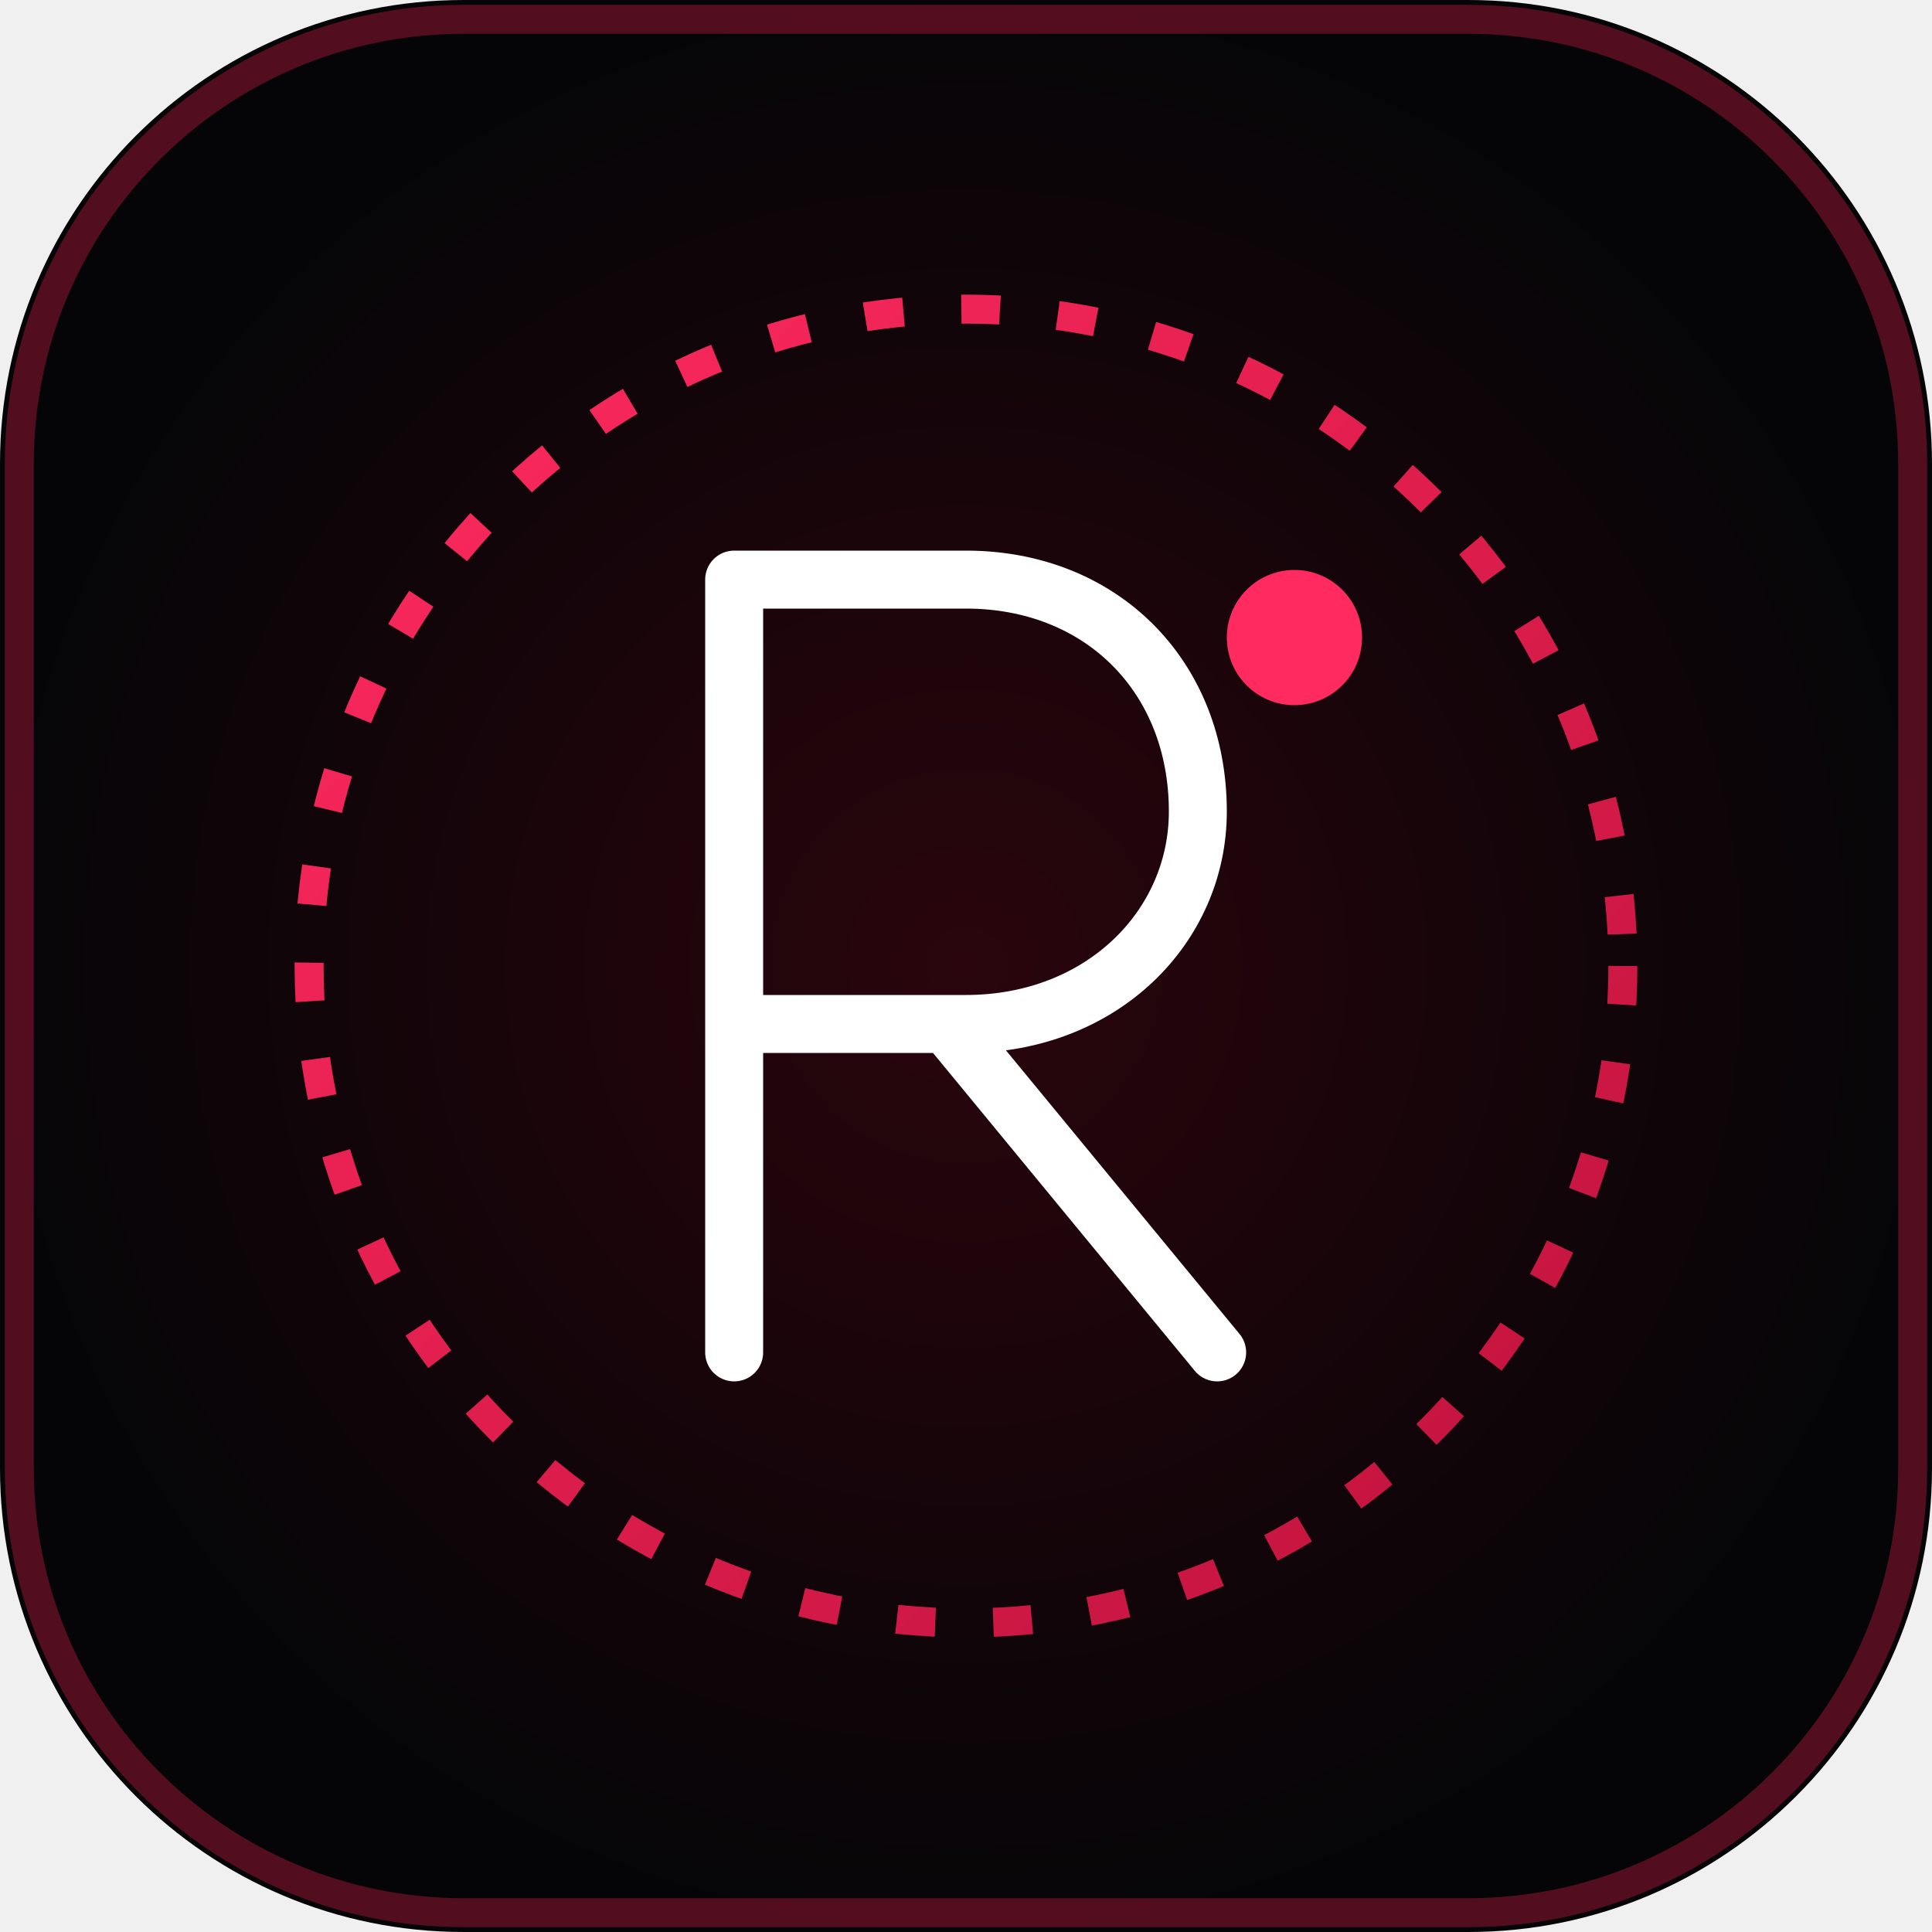
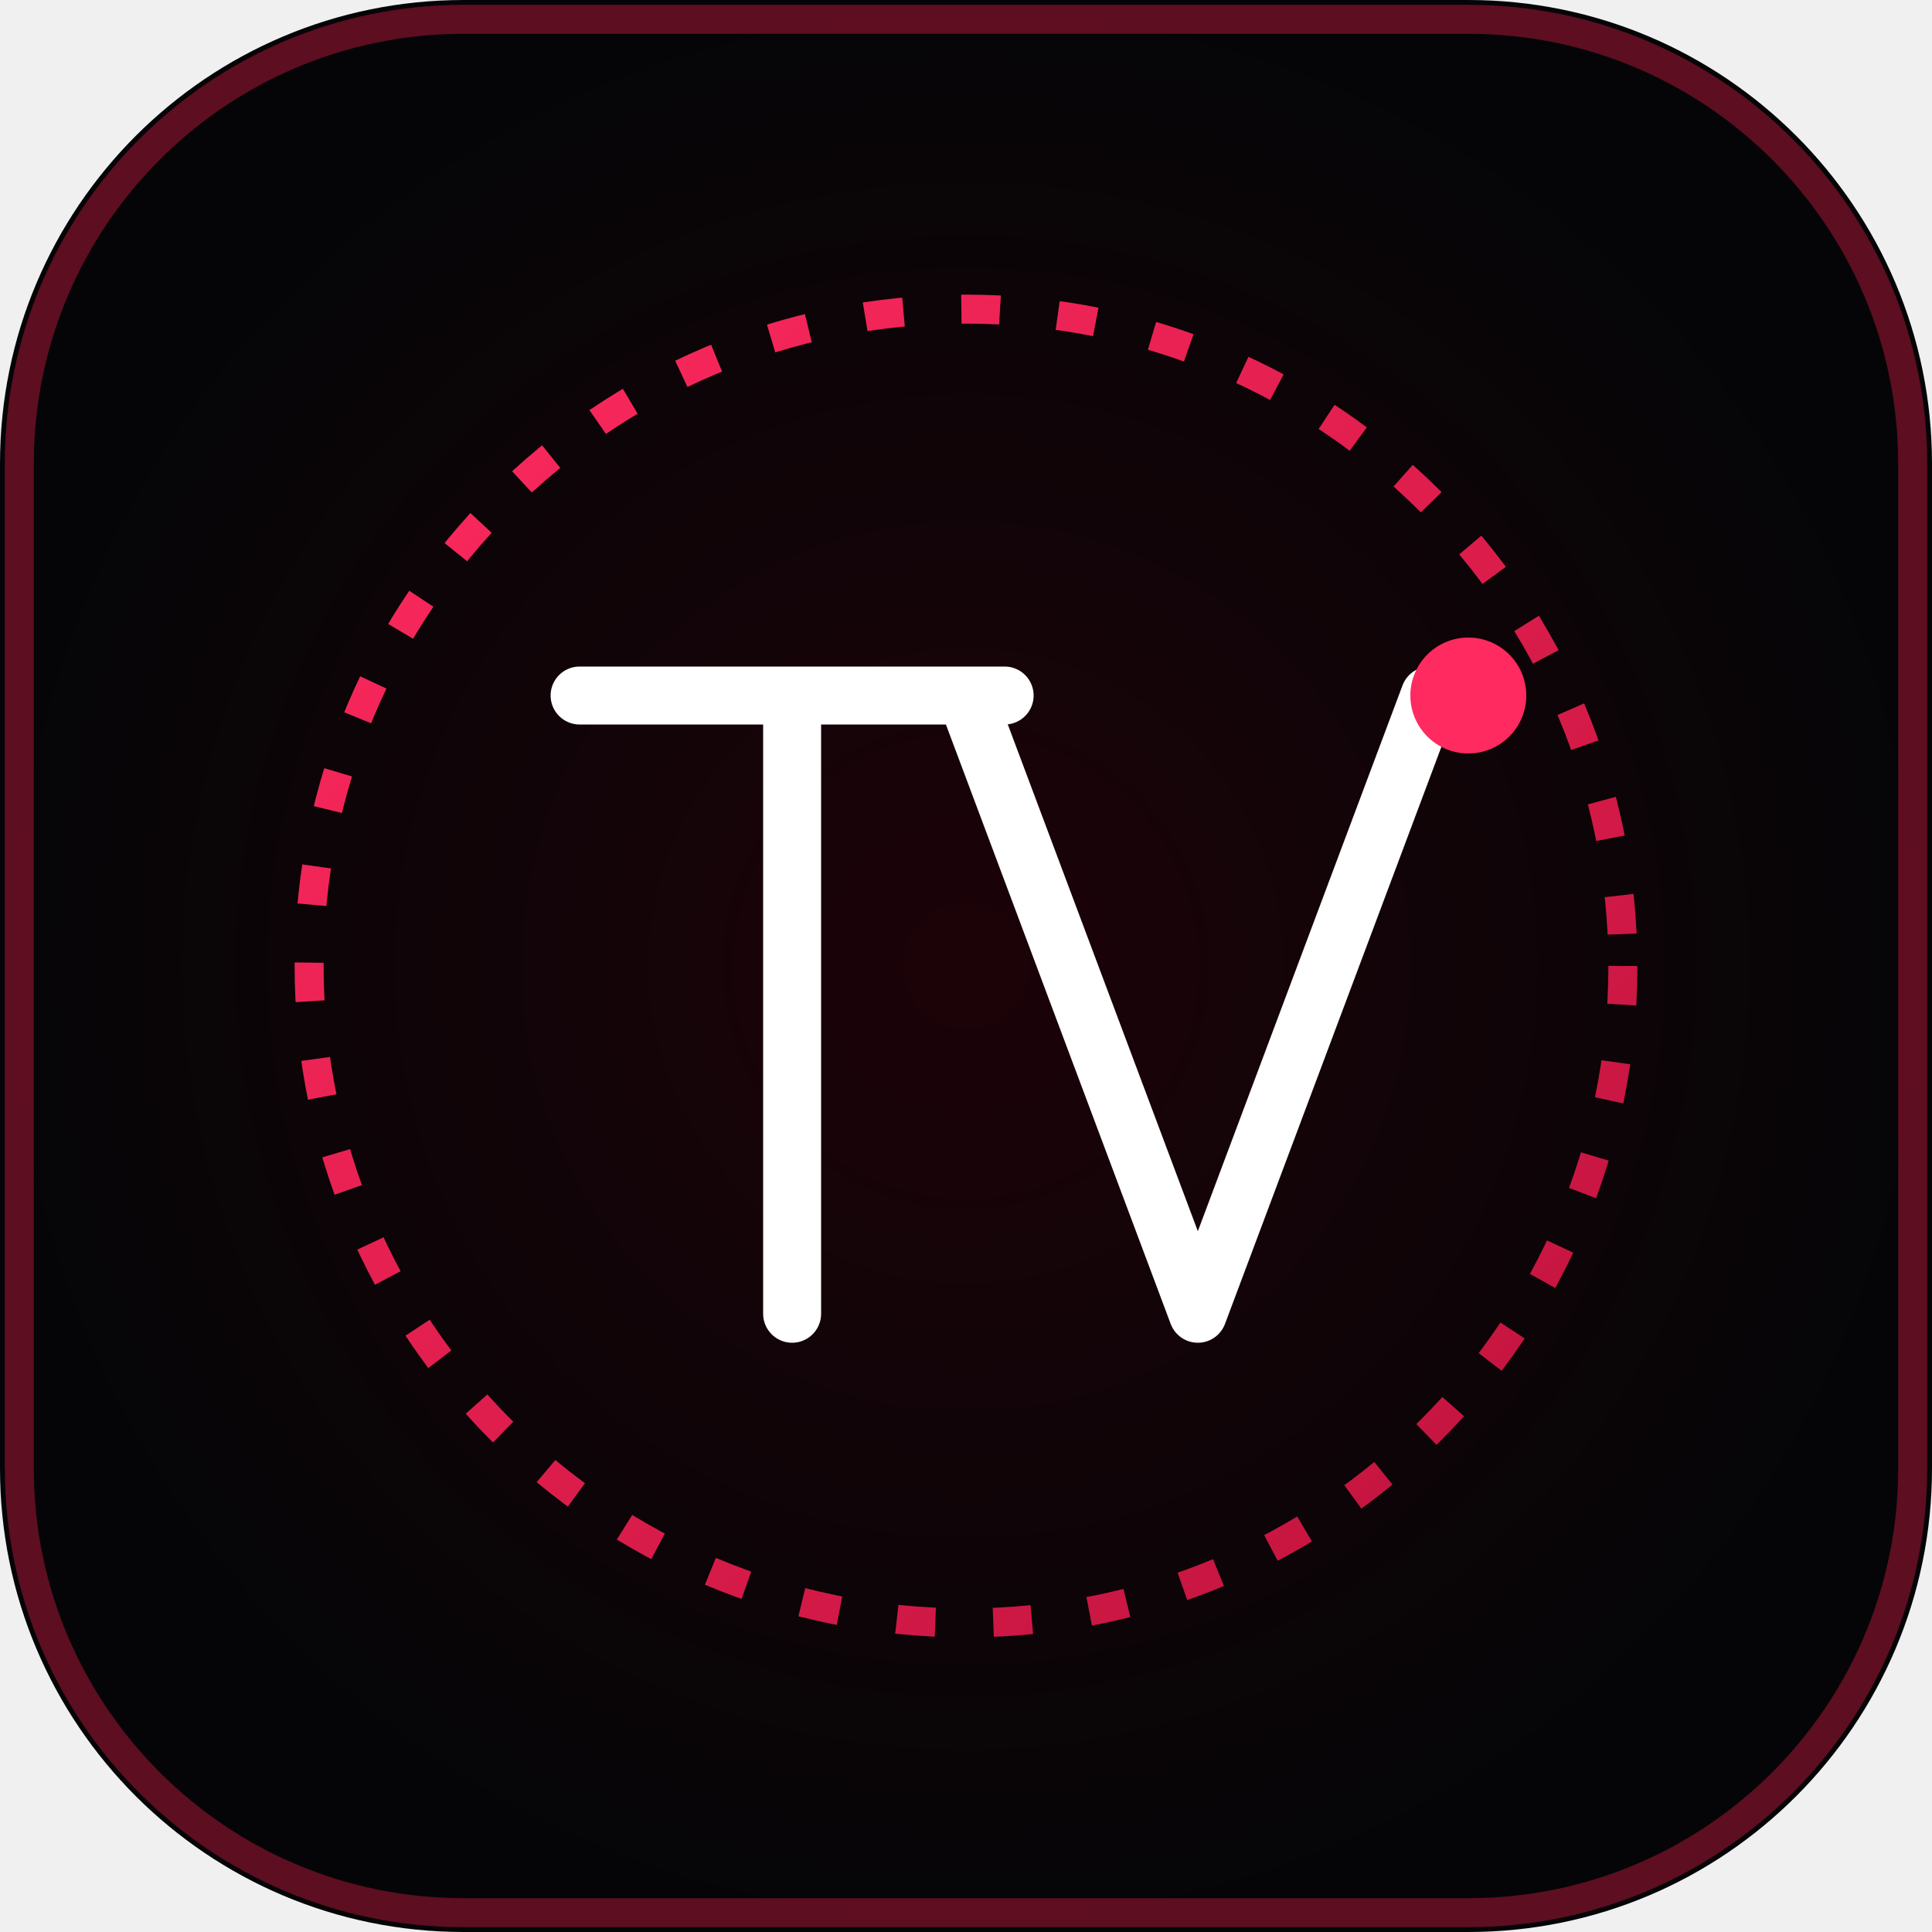
<svg xmlns="http://www.w3.org/2000/svg" viewBox="0 0 100 100">
  <defs>
    <radialGradient id="bgGlow" cx="50%" cy="50%" r="50%">
-       <stop offset="0%" stop-color="#2a050d" />
+       <stop offset="0%" stop-color="#1c0308" />
      <stop offset="100%" stop-color="#050507" />
    </radialGradient>
    <linearGradient id="rubyGrad" x1="0%" y1="0%" x2="100%" y2="100%">
      <stop offset="0%" stop-color="#ff2a5f" />
      <stop offset="100%" stop-color="#be123c" />
    </linearGradient>
  </defs>
  <rect width="100%" height="100%" rx="24" fill="url(#bgGlow)" />
-   <rect width="98" height="98" x="1" y="1" rx="23" fill="none" stroke="#e11d48" stroke-width="1.5" stroke-opacity="0.35" />
+   <rect width="98" height="98" x="1" y="1" rx="23" fill="none" stroke="#e11d48" stroke-width="1.5" stroke-opacity="0.4" />
  <circle cx="50" cy="50" r="34" fill="none" stroke="url(#rubyGrad)" stroke-width="1.5" stroke-dasharray="2 3" />
-   <path d="M38 30 V70 M38 30 H50 C57 30 62 35 62 42 C62 48 57 53 50 53 H38 M49 53 L63 70" fill="none" stroke="#ffffff" stroke-width="3" stroke-linecap="round" stroke-linejoin="round" />
-   <circle cx="67" cy="33" r="3.5" fill="#ff2a5f" />
+   <path d="M30 36 H52 M41 36 V68 M50 36 L62 68 L74 36" fill="none" stroke="#ffffff" stroke-width="3" stroke-linecap="round" stroke-linejoin="round" />
+   <circle cx="76" cy="36" r="3" fill="#ff2a5f" />
</svg>
